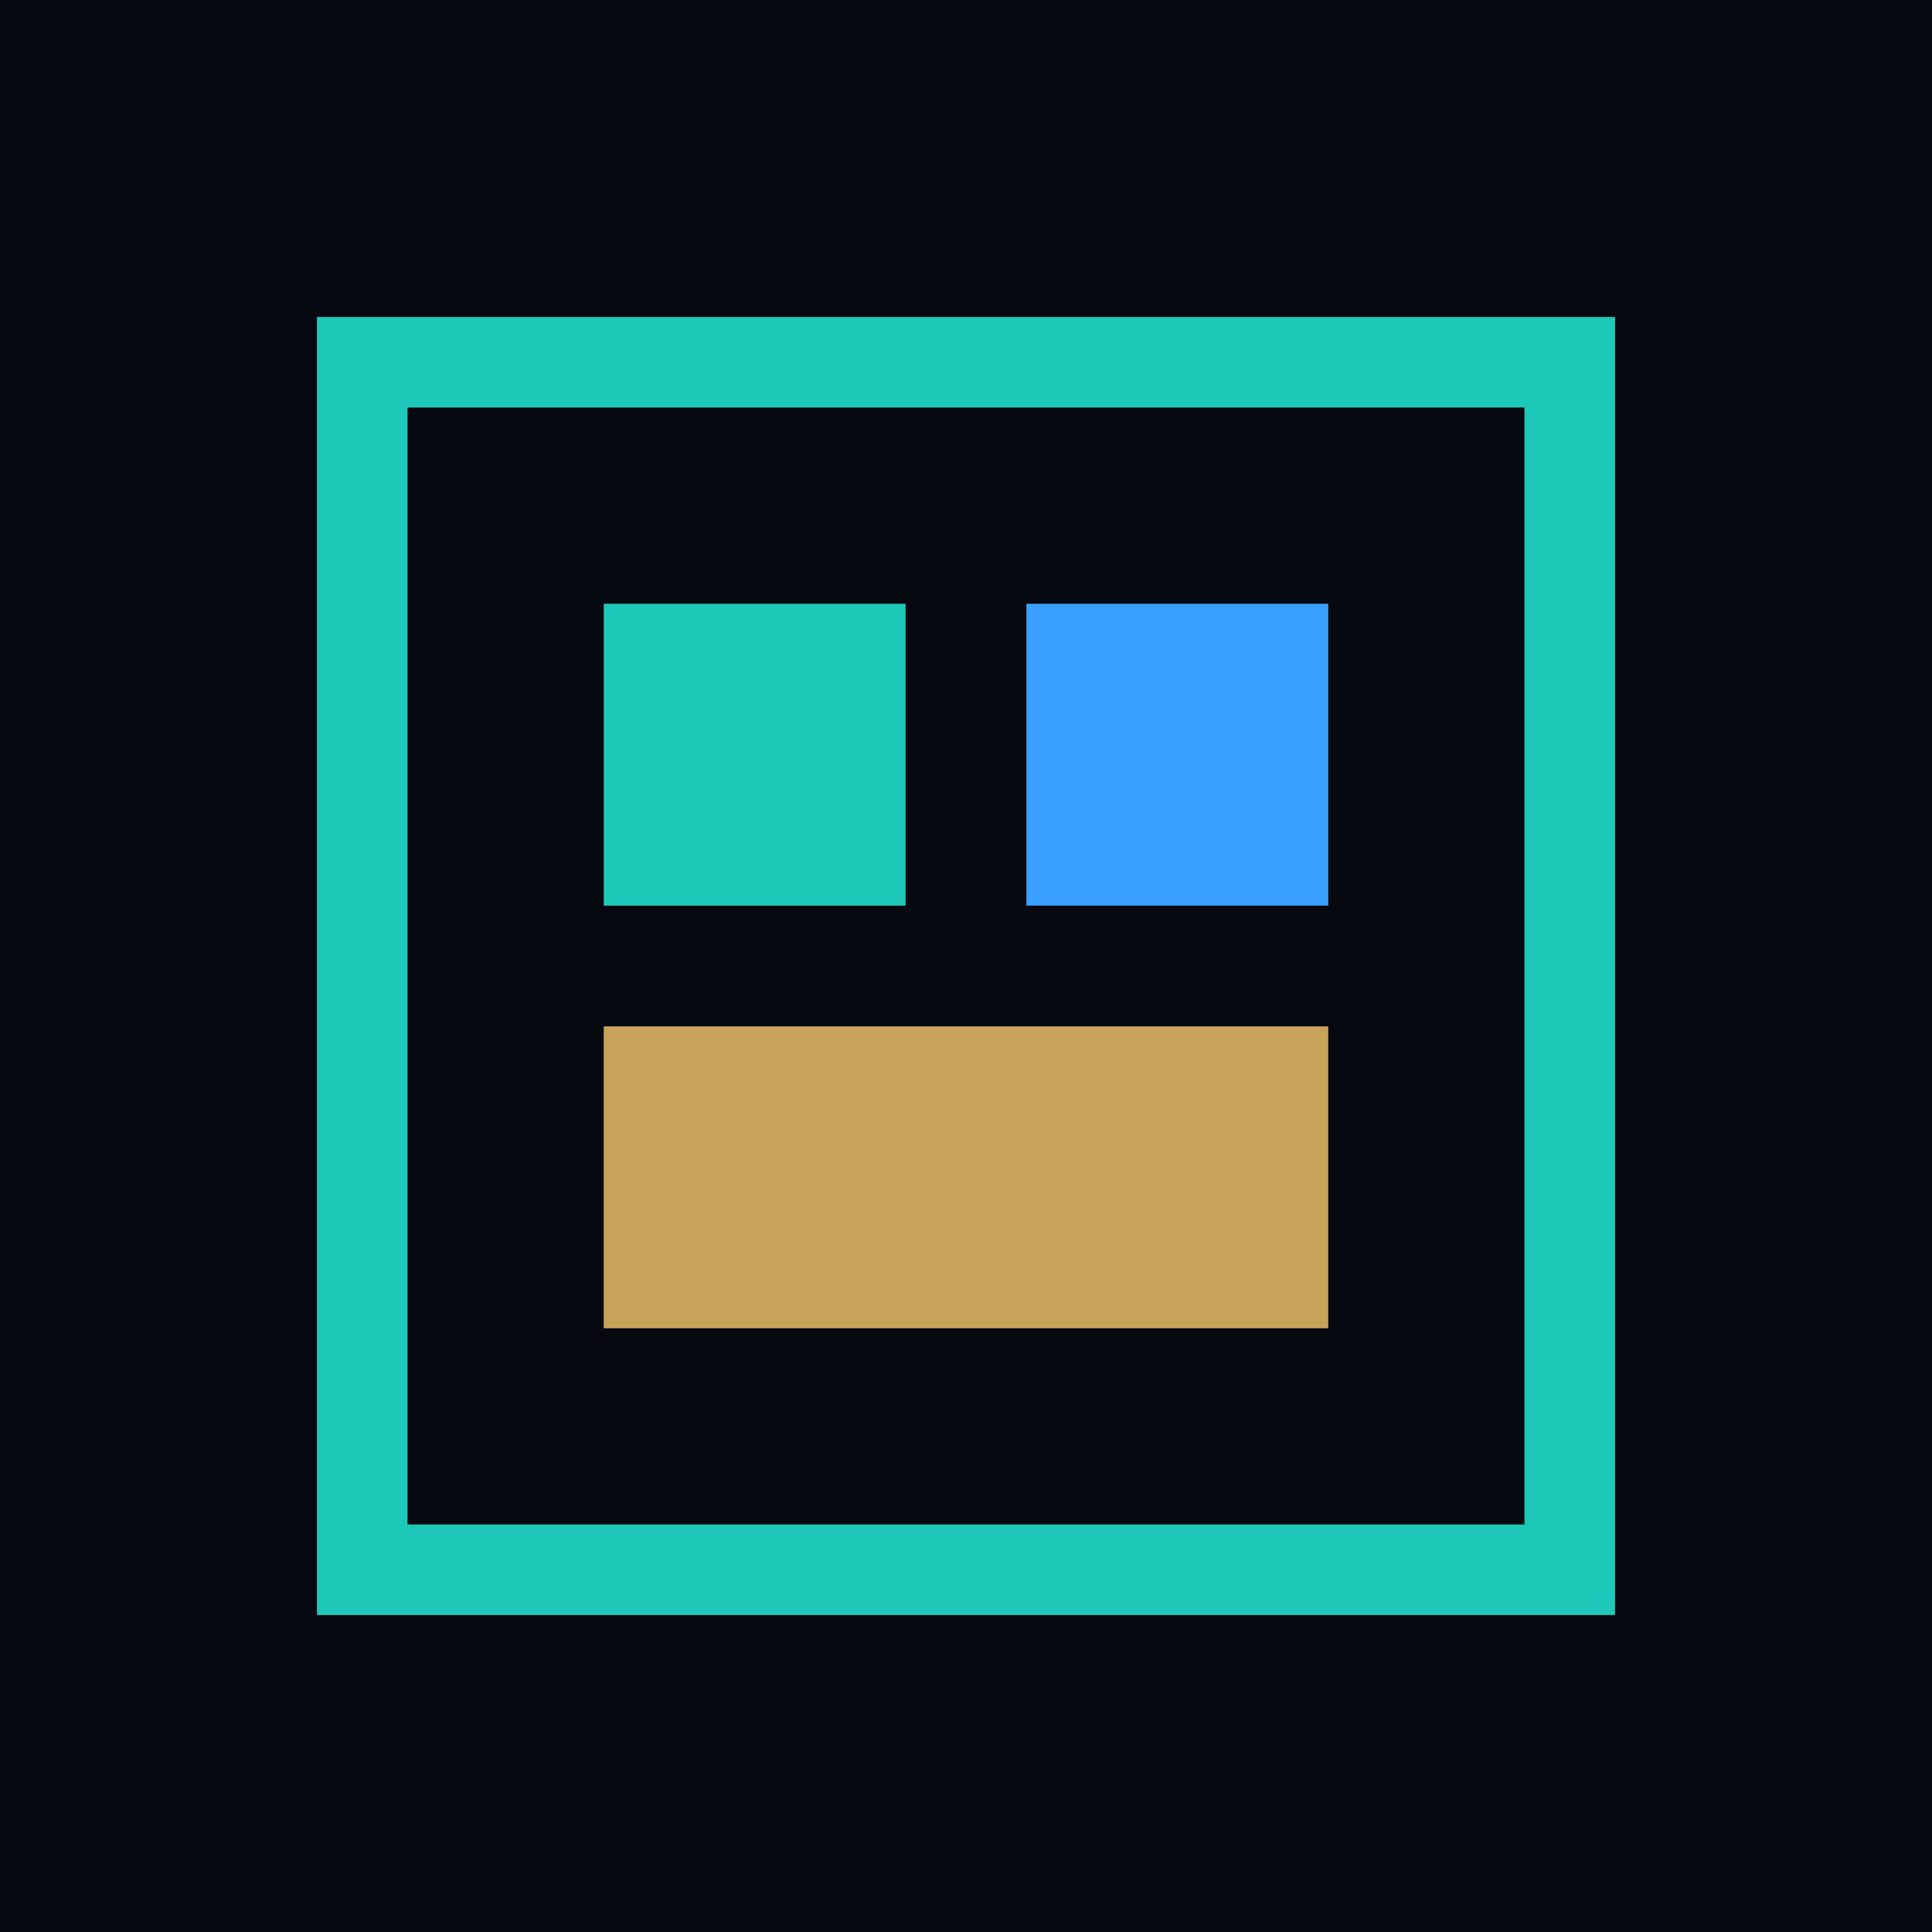
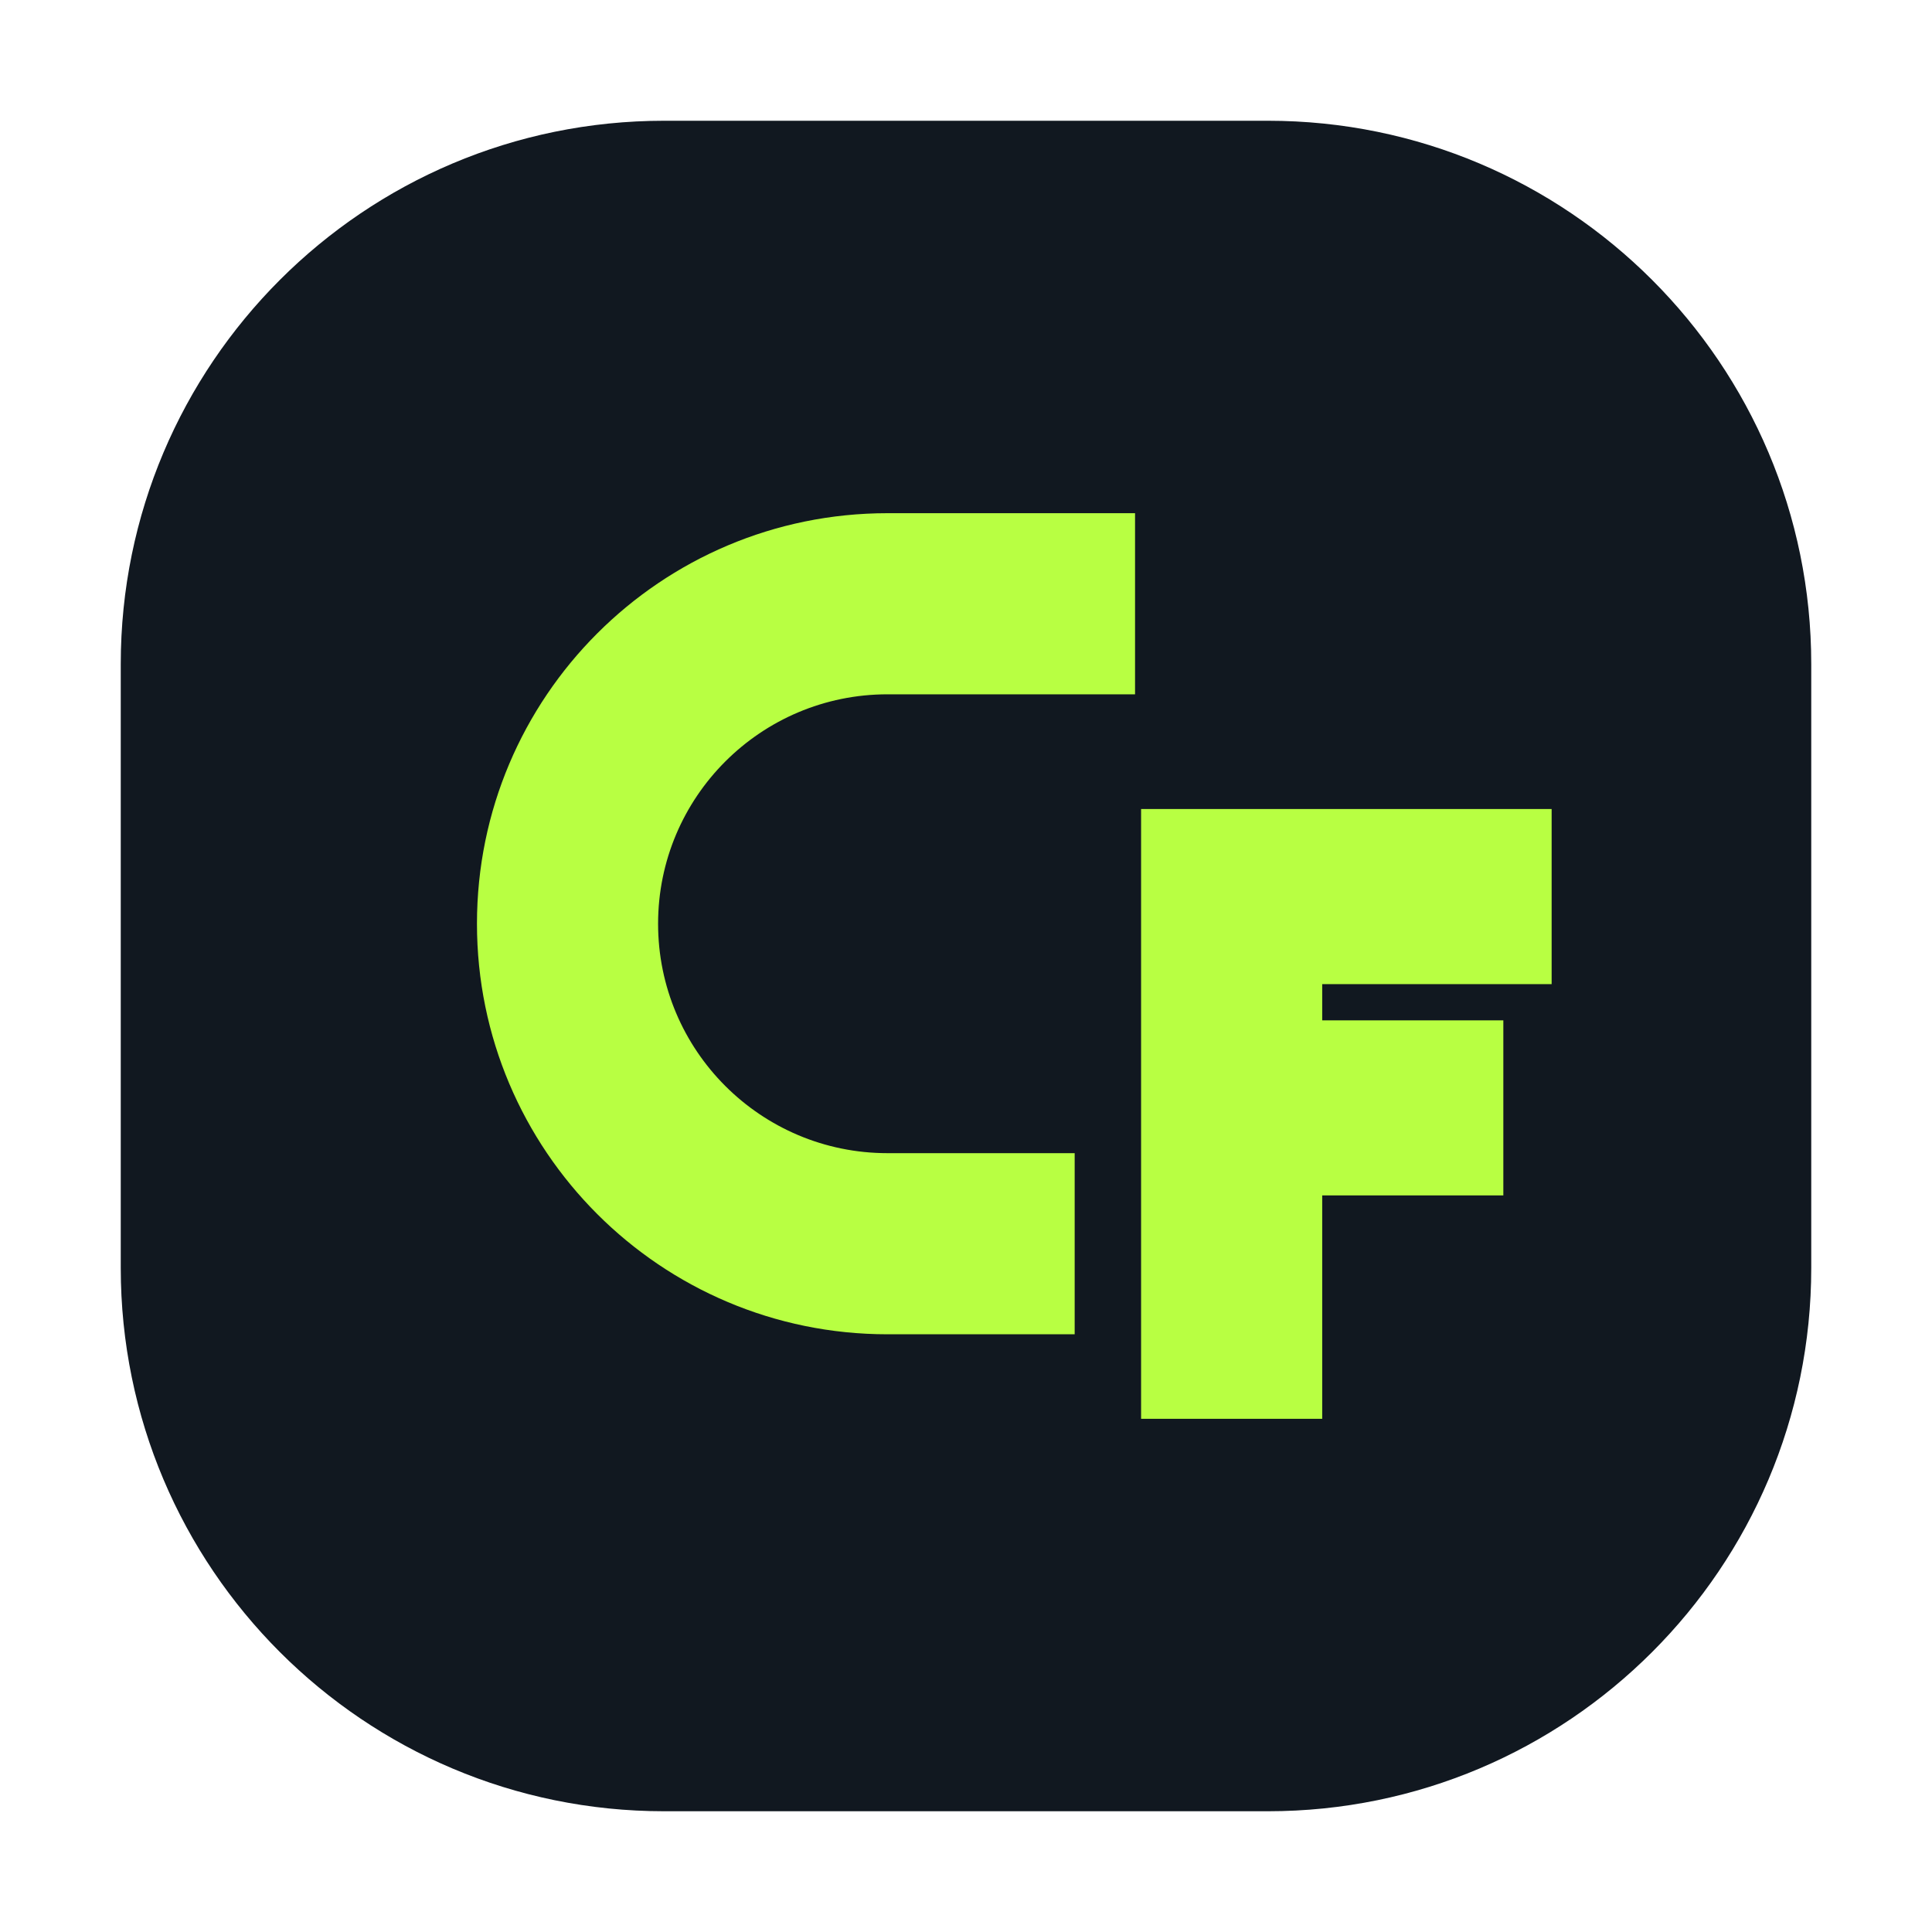
<svg xmlns="http://www.w3.org/2000/svg" viewBox="0 0 32 32">
-   <rect width="32" height="32" fill="#06090f" />
-   <rect x="6" y="6" width="20" height="20" fill="none" stroke="#1ec8b8" stroke-width="1.5" />
-   <rect x="10" y="10" width="5" height="5" fill="#1ec8b8" />
-   <rect x="17" y="10" width="5" height="5" fill="#3aa0ff" />
-   <rect x="10" y="17" width="12" height="5" fill="#c8a35a" />
+   <defs>
+     <linearGradient id="g" x1="4" y1="3" x2="28" y2="29">
+       <stop stop-color="#b8ff42" />
+       <stop offset="1" stop-color="#4f8500" />
+     </linearGradient>
+   </defs>
+   <rect x="2" y="2" width="28" height="28" rx="9" fill="#111820" />
+   <path d="M18.8 8.5h-4.1a6.8 6.8 0 0 0 0 13.6h3.1v-3h-3.1a3.8 3.8 0 1 1 0-7.6h4.1v-3Zm.1 4.9v10.1h3v-3.7h3v-2.9h-3v-.6h3.8v-2.9h-6.8Z" fill="url(#g)" />
</svg>
